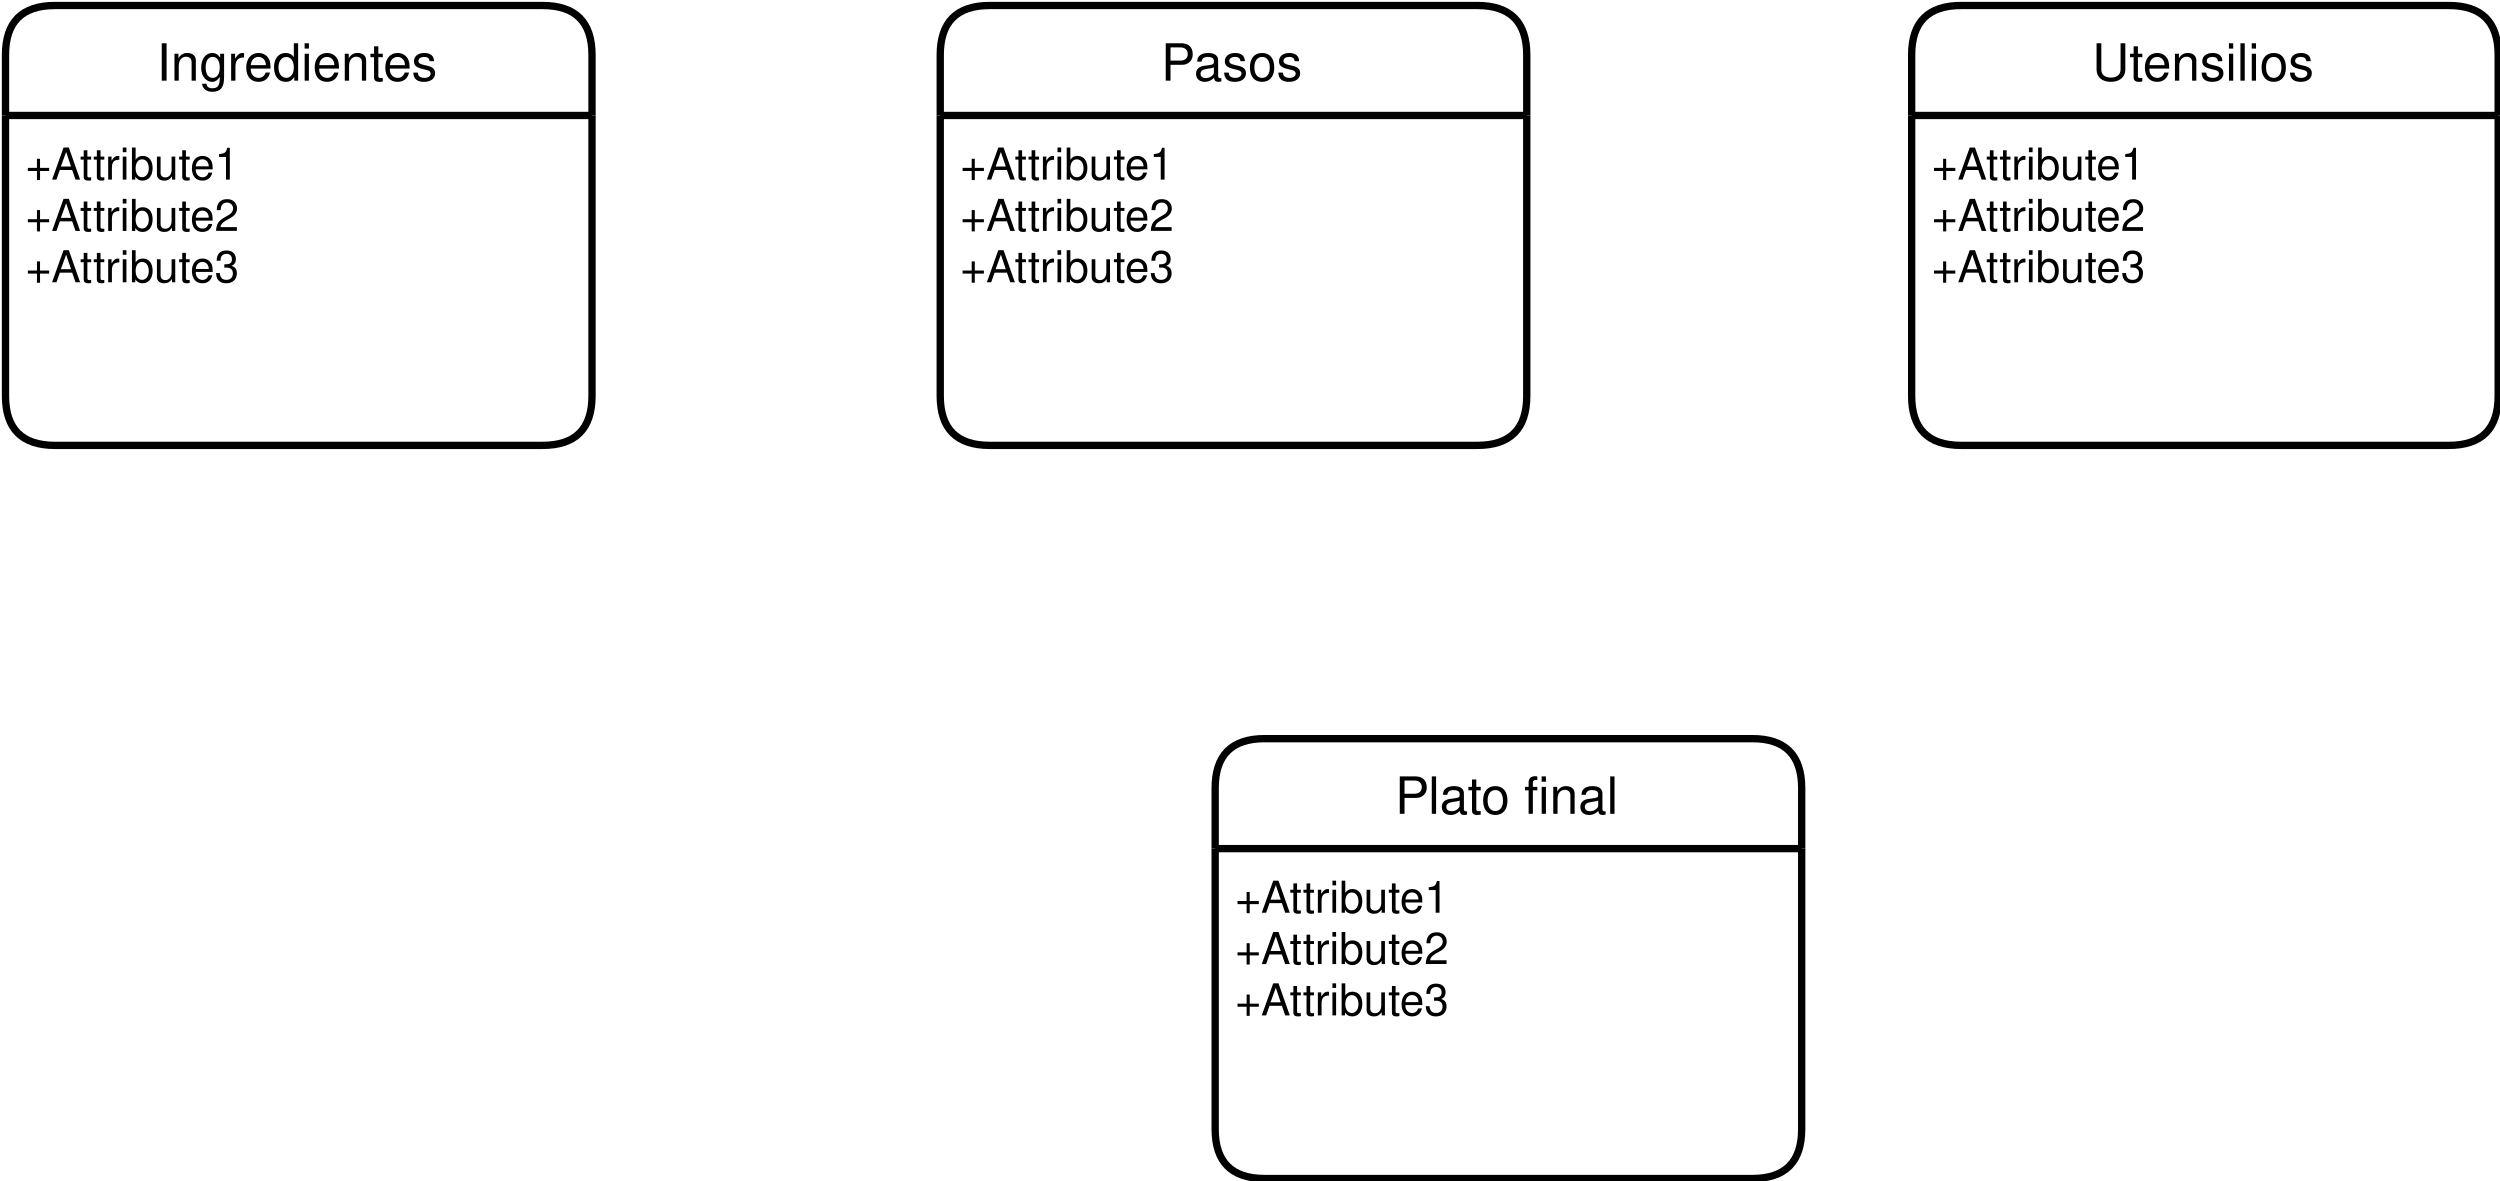
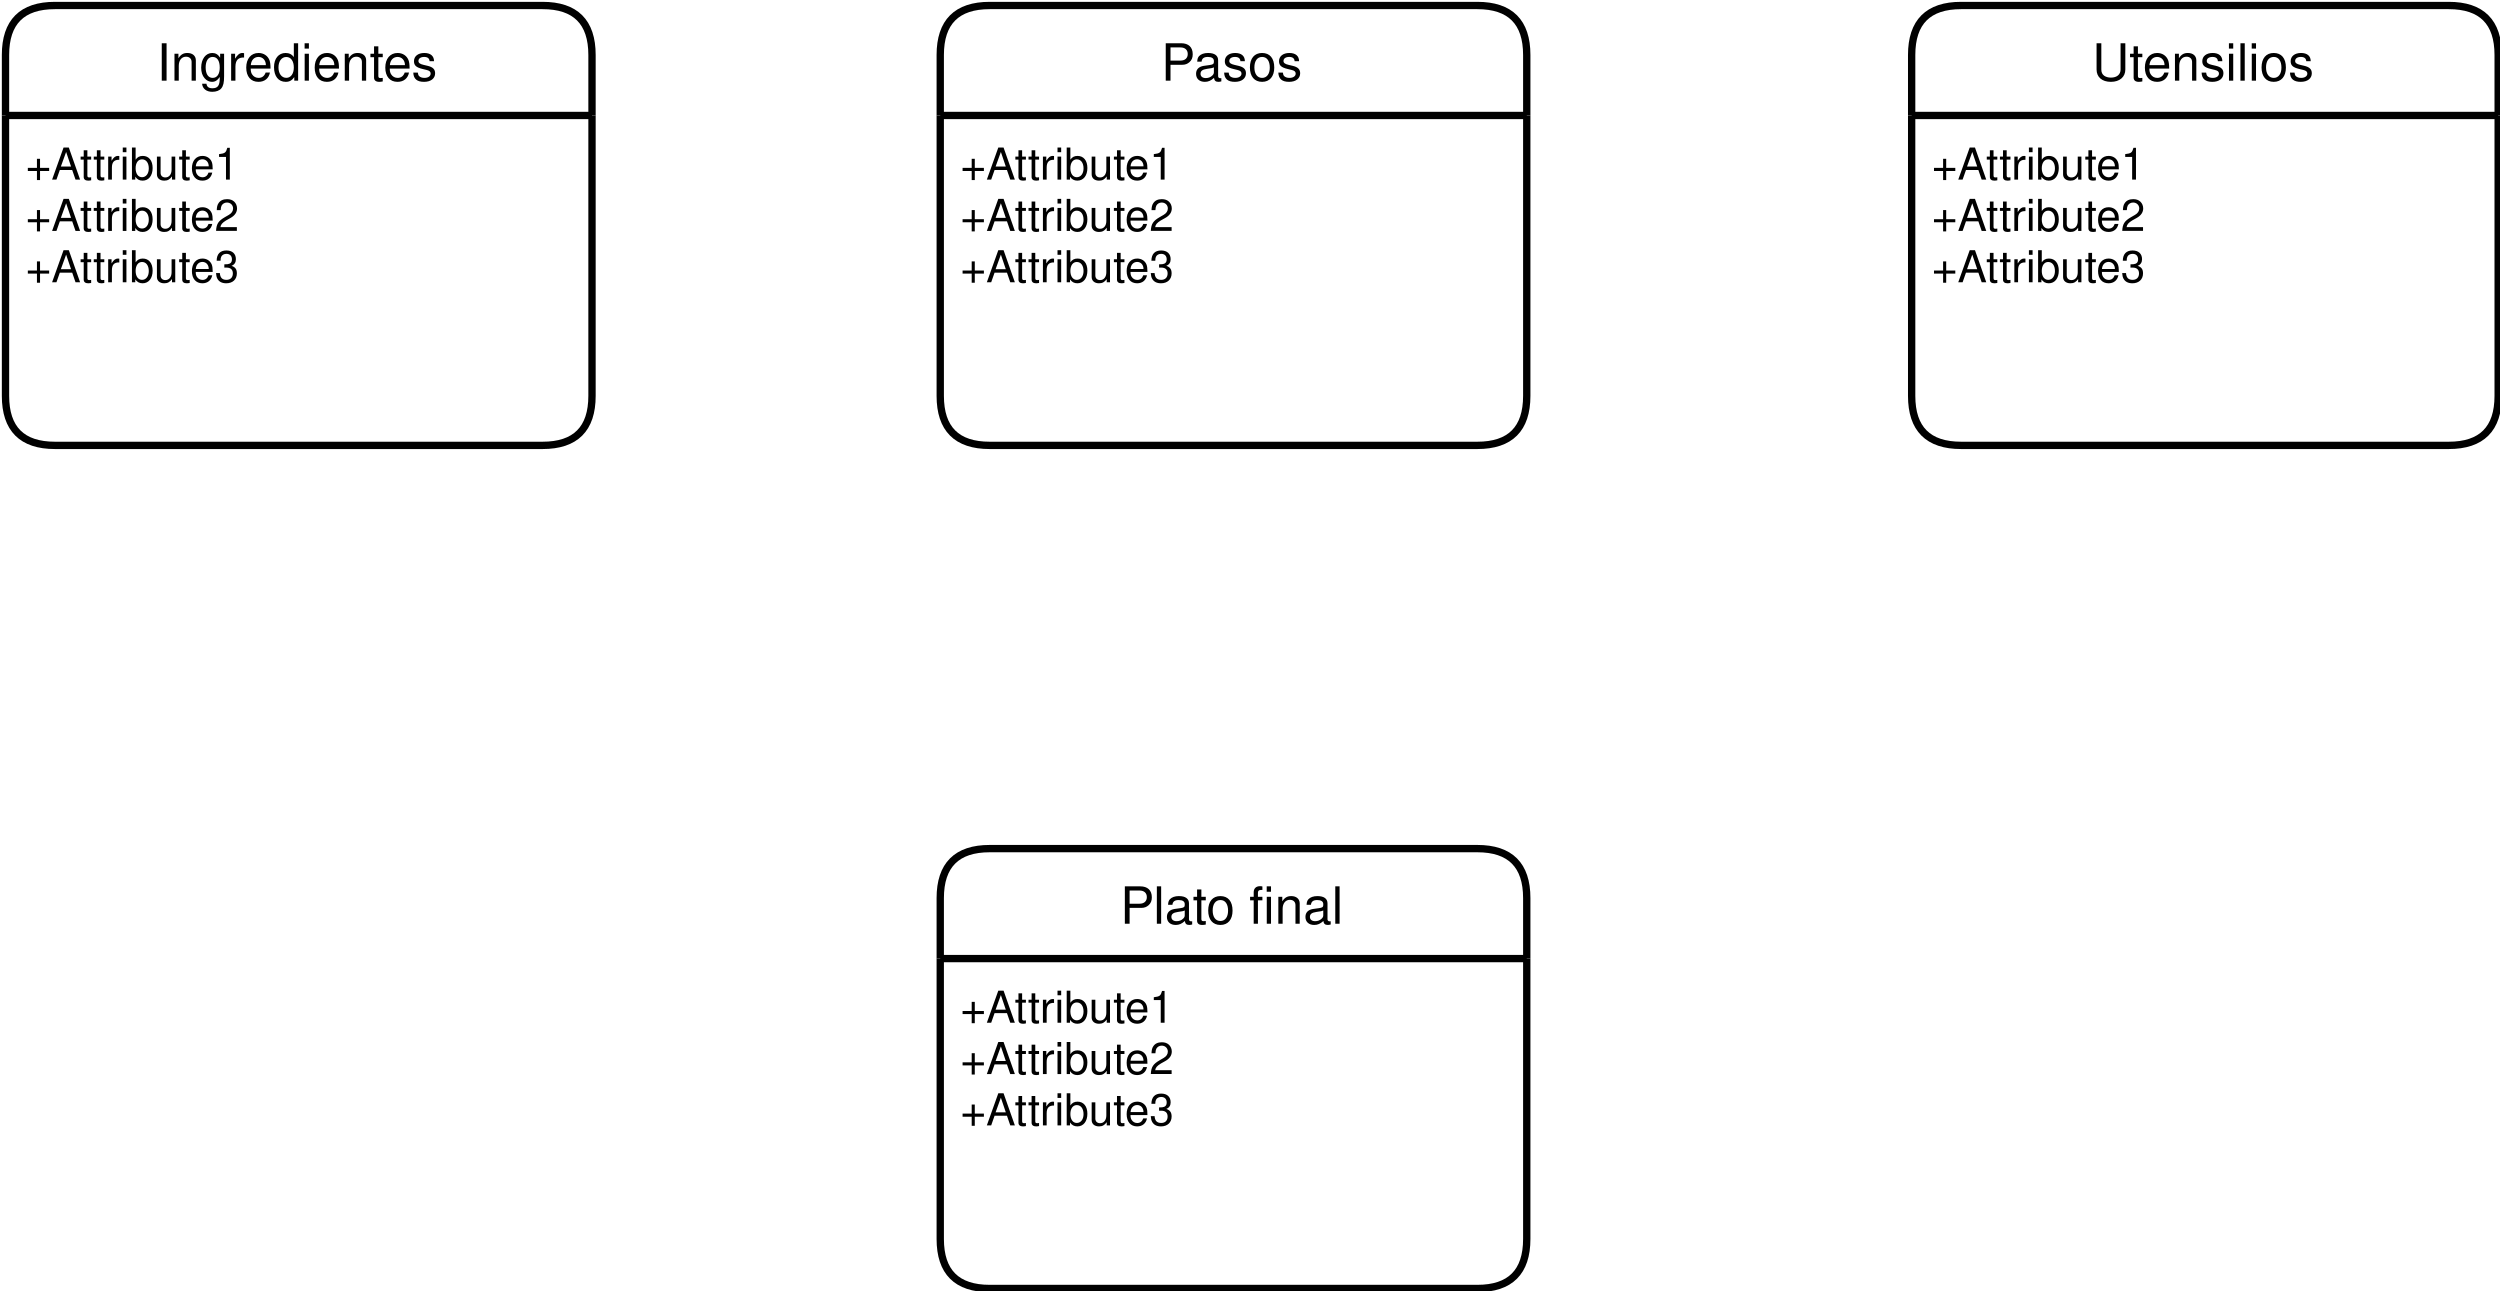
- <svg xmlns="http://www.w3.org/2000/svg" version="1.1" width="682px" height="322px" viewBox="-0.5 -0.5 682 322" content="&lt;mxfile host=&quot;app.diagrams.net&quot; modified=&quot;2022-07-20T07:59:57.521Z&quot; agent=&quot;5.0 (Windows)&quot; etag=&quot;Myle_l_Lc5n7CLyuNYuo&quot; version=&quot;20.1.1&quot; type=&quot;github&quot;&gt;&lt;diagram id=&quot;sQsqNMJ8C1_wwAfyUa_X&quot; name=&quot;Page-1&quot;&gt;7VhNa+MwEP01PhZsy07SYz6624UslA27C72plmKLKpogy83Hr1/JGTlxTSAhLM3BJ2vezEiaefMwdkCmq+13TdfFT2BcBnHItgGZBXEcpWloHw7ZHZBRnByAXAuGQUdgIfYcQczLK8F42Qo0ANKIdRvMQCmemRZGtYZNO2wJsn3qmua8AywyKrvoX8FMgVX4shz+zEVe+JOjED0r6oMRKAvKYHMCkaeATDWAOaxW2ymXrnm+L4e8b2e8zcU0V+aShOnreJi/PkAyG+3prw/25zkhD7jLB5UVFvxD5ZozYTe1bT9c3Ox8N8qNWEmqrDXJCiHZnO6gcqeXhmbv3poUoMUelKHSuiILWLc2SC4JWxELl2lhh2qoFOMMk5bWjzlR4m28S1hvquG9YSV2+by08S++JWEDzWlp/FU8Dc7LaFnU5zmDSpEru85c7doC2BuuDd+ebXrUUGk1wGHFjd7ZEEx4RPJx+qMR2pvjLEUDxIrTOfJTQ3F+82brI8V2gSxfwXjcYTyIJ2NjtHirDLfVDIKYbMd1+Uc8PoOTzoj4Lkq+NA1JU5BgOzpTUM/OUkj5CSrXNBMqn9dZs+QT/Y5cx4OwwhzjAQbWnl/61gyFBkPNiW2p8sxfROd5lXQ5RlLJhZw+/i9KSYfS34arUkgBvYRvlvAgujsNJ72Gr9YwuW8Npx1KX2jZy/d2+ZIkvTf5Dnr5Xi3f9L7lO+zKV1ID7otDKCvCXsY3yjiJ229h8vUyHvUyvlrGw6+SsTWPn9q17+SHBXn6Bw==&lt;/diagram&gt;&lt;/mxfile&gt;" resource="https://app.diagrams.net/#HJimxx22%2FC3-UD12-UML%2Fmain%2FUD12-09.svg">
+ <svg xmlns="http://www.w3.org/2000/svg" version="1.1" width="682px" height="352px" viewBox="-0.5 -0.5 682 352" content="&lt;mxfile host=&quot;app.diagrams.net&quot; modified=&quot;2022-07-20T08:00:01.159Z&quot; agent=&quot;5.0 (Windows)&quot; etag=&quot;fWqDanIKvQrkMEx2tlFg&quot; version=&quot;20.1.1&quot; type=&quot;github&quot;&gt;&lt;diagram id=&quot;sQsqNMJ8C1_wwAfyUa_X&quot; name=&quot;Page-1&quot;&gt;7VhNb9swDP01PhawLTtJj/no1gEZUCzYBvSmWootVBEDmW4+fv0kR3LiGgEStENz8CniIymKfHwHJyDT1fa7puviJzAugzhk24DMgjiO0jQ0PxbZHZBRnByAXAvmgo7AQuy5A11eXgnGy1YgAkgU6zaYgVI8wxZGtYZNO2wJsl11TXPeARYZlV30r2BYuC58WxZ/5CIvfOUodJ4V9cEOKAvKYHMCkYeATDUAHk6r7ZRLOzw/l0PetzPe5mGaK7wkYfo8HubPd5DMRnv66439eUzInbvljcrKNfxD5ZozYS41Yz88HHd+GuVGrCRVxppkhZBsTndQ2eol0uzVW5MCtNiDQiqNKzKAcWt05JKwFbGwmQa2qIZKMc5c0tL4XU6UeNu9Jawv1fDasBLbfF6a+Cc/krCB5rRE/xRPg/UyWhZ1PWtQKXJlzpntXRvAzYZr5NuzQ48aKo0GOKw46p0JcQn3jny3/dHI2ZvjLkUDhxWne+S3hrr9zZurjxSbg2P5CsbjDuNBPBkjavFSITfdDIKYbMd1+0c8PoOTzor4KUq+xIakKUgwE50pqHdnKaR8B5VrmgmVz+usWfKOfkuu5UEYYY5dAYS155e+NEuhASme2IYqz/xFdJ5XSZdjRyq5kNP7/0Up6VD6G7kqhRTQS/jDEh5EN6fhpNfw1Romt63htEPpEy17+X5cviRJb02+g16+V8s3vW35DrvylRTBfnEIZUTYy/iTZZxEXy7jUS/jq2U8/CoZG/P4qV37Tv6wIA//AA==&lt;/diagram&gt;&lt;/mxfile&gt;" resource="https://app.diagrams.net/#HJimxx22%2FC3-UD12-UML%2Fmain%2FUD12-09.svg">
  <defs />
  <g>
    <path d="M 161 31 L 161 14.5 Q 161 1 147.5 1 L 14.5 1 Q 1 1 1 14.5 L 1 31" fill="rgb(255, 255, 255)" stroke="rgb(0, 0, 0)" stroke-width="2" stroke-miterlimit="10" pointer-events="all" />
    <path d="M 1 31 L 1 107.5 Q 1 121 14.5 121 L 147.5 121 Q 161 121 161 107.5 L 161 31" fill="none" stroke="rgb(0, 0, 0)" stroke-width="2" stroke-miterlimit="10" pointer-events="none" />
    <path d="M 1 31 L 161 31" fill="none" stroke="rgb(0, 0, 0)" stroke-width="2" stroke-miterlimit="10" pointer-events="none" />
    <g fill="rgb(0, 0, 0)" font-family="Helvetica" pointer-events="none" text-anchor="middle" font-size="14px">
      <text x="80.5" y="21.5">Ingredientes</text>
    </g>
    <g fill="rgb(0, 0, 0)" font-family="Helvetica" pointer-events="none" font-size="12px">
      <text x="6.5" y="48.5">+Attribute1</text>
      <text x="6.5" y="62.5">+Attribute2</text>
      <text x="6.5" y="76.5">+Attribute3</text>
    </g>
    <path d="M 681 31 L 681 14.5 Q 681 1 667.5 1 L 534.5 1 Q 521 1 521 14.5 L 521 31" fill="rgb(255, 255, 255)" stroke="rgb(0, 0, 0)" stroke-width="2" stroke-miterlimit="10" pointer-events="none" />
    <path d="M 521 31 L 521 107.5 Q 521 121 534.5 121 L 667.5 121 Q 681 121 681 107.5 L 681 31" fill="none" stroke="rgb(0, 0, 0)" stroke-width="2" stroke-miterlimit="10" pointer-events="none" />
    <path d="M 521 31 L 681 31" fill="none" stroke="rgb(0, 0, 0)" stroke-width="2" stroke-miterlimit="10" pointer-events="none" />
    <g fill="rgb(0, 0, 0)" font-family="Helvetica" pointer-events="none" text-anchor="middle" font-size="14px">
      <text x="600.5" y="21.5">Utensilios</text>
    </g>
    <g fill="rgb(0, 0, 0)" font-family="Helvetica" pointer-events="none" font-size="12px">
      <text x="526.5" y="48.5">+Attribute1</text>
      <text x="526.5" y="62.5">+Attribute2</text>
      <text x="526.5" y="76.5">+Attribute3</text>
    </g>
    <path d="M 416 31 L 416 14.5 Q 416 1 402.5 1 L 269.5 1 Q 256 1 256 14.5 L 256 31" fill="rgb(255, 255, 255)" stroke="rgb(0, 0, 0)" stroke-width="2" stroke-miterlimit="10" pointer-events="none" />
    <path d="M 256 31 L 256 107.5 Q 256 121 269.5 121 L 402.5 121 Q 416 121 416 107.5 L 416 31" fill="none" stroke="rgb(0, 0, 0)" stroke-width="2" stroke-miterlimit="10" pointer-events="none" />
    <path d="M 256 31 L 416 31" fill="none" stroke="rgb(0, 0, 0)" stroke-width="2" stroke-miterlimit="10" pointer-events="none" />
    <g fill="rgb(0, 0, 0)" font-family="Helvetica" pointer-events="none" text-anchor="middle" font-size="14px">
      <text x="335.5" y="21.5">Pasos</text>
    </g>
    <g fill="rgb(0, 0, 0)" font-family="Helvetica" pointer-events="none" font-size="12px">
      <text x="261.5" y="48.5">+Attribute1</text>
      <text x="261.5" y="62.5">+Attribute2</text>
      <text x="261.5" y="76.5">+Attribute3</text>
    </g>
-     <path d="M 491 231 L 491 214.5 Q 491 201 477.5 201 L 344.5 201 Q 331 201 331 214.5 L 331 231" fill="rgb(255, 255, 255)" stroke="rgb(0, 0, 0)" stroke-width="2" stroke-miterlimit="10" pointer-events="none" />
-     <path d="M 331 231 L 331 307.5 Q 331 321 344.5 321 L 477.5 321 Q 491 321 491 307.5 L 491 231" fill="none" stroke="rgb(0, 0, 0)" stroke-width="2" stroke-miterlimit="10" pointer-events="none" />
-     <path d="M 331 231 L 491 231" fill="none" stroke="rgb(0, 0, 0)" stroke-width="2" stroke-miterlimit="10" pointer-events="none" />
+     <path d="M 416 261 L 416 244.5 Q 416 231 402.5 231 L 269.5 231 Q 256 231 256 244.5 L 256 261" fill="rgb(255, 255, 255)" stroke="rgb(0, 0, 0)" stroke-width="2" stroke-miterlimit="10" pointer-events="none" />
+     <path d="M 256 261 L 256 337.5 Q 256 351 269.5 351 L 402.5 351 Q 416 351 416 337.5 L 416 261" fill="none" stroke="rgb(0, 0, 0)" stroke-width="2" stroke-miterlimit="10" pointer-events="none" />
+     <path d="M 256 261 L 416 261" fill="none" stroke="rgb(0, 0, 0)" stroke-width="2" stroke-miterlimit="10" pointer-events="none" />
    <g fill="rgb(0, 0, 0)" font-family="Helvetica" pointer-events="none" text-anchor="middle" font-size="14px">
-       <text x="410.5" y="221.5">Plato final</text>
+       <text x="335.5" y="251.5">Plato final</text>
    </g>
    <g fill="rgb(0, 0, 0)" font-family="Helvetica" pointer-events="none" font-size="12px">
-       <text x="336.5" y="248.5">+Attribute1</text>
-       <text x="336.5" y="262.5">+Attribute2</text>
-       <text x="336.5" y="276.5">+Attribute3</text>
+       <text x="261.5" y="278.5">+Attribute1</text>
+       <text x="261.5" y="292.5">+Attribute2</text>
+       <text x="261.5" y="306.5">+Attribute3</text>
    </g>
  </g>
</svg>
